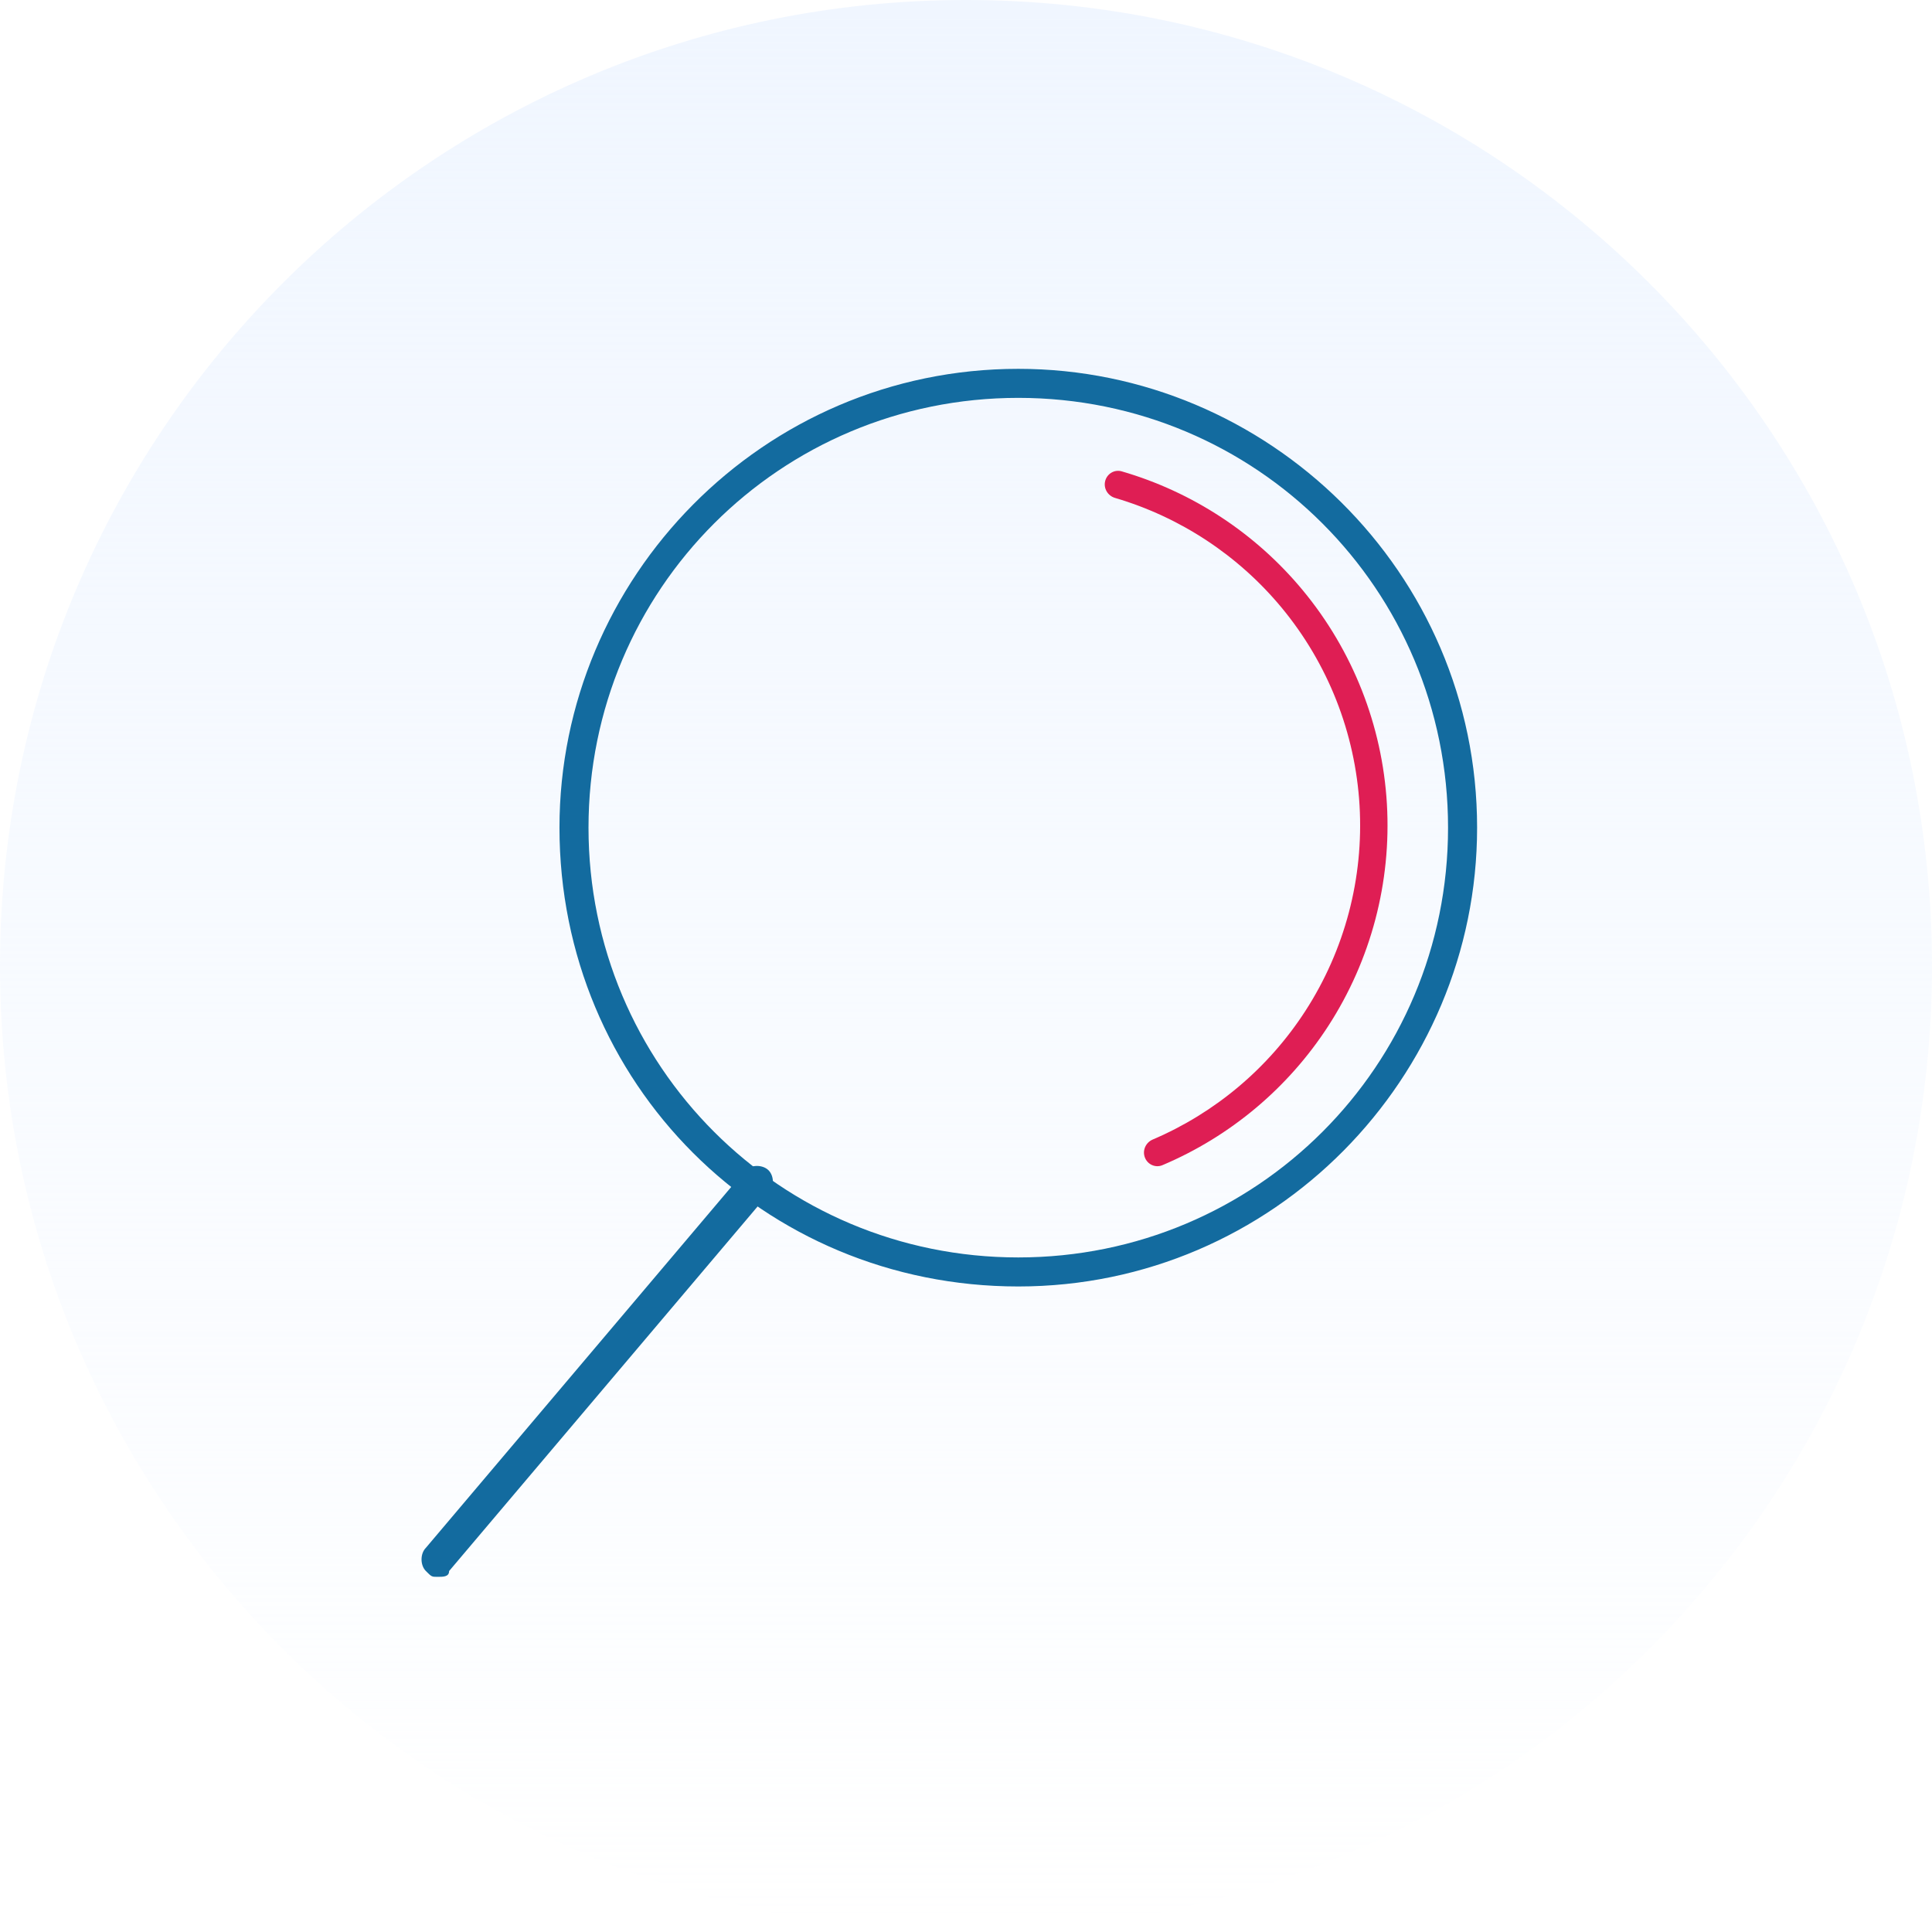
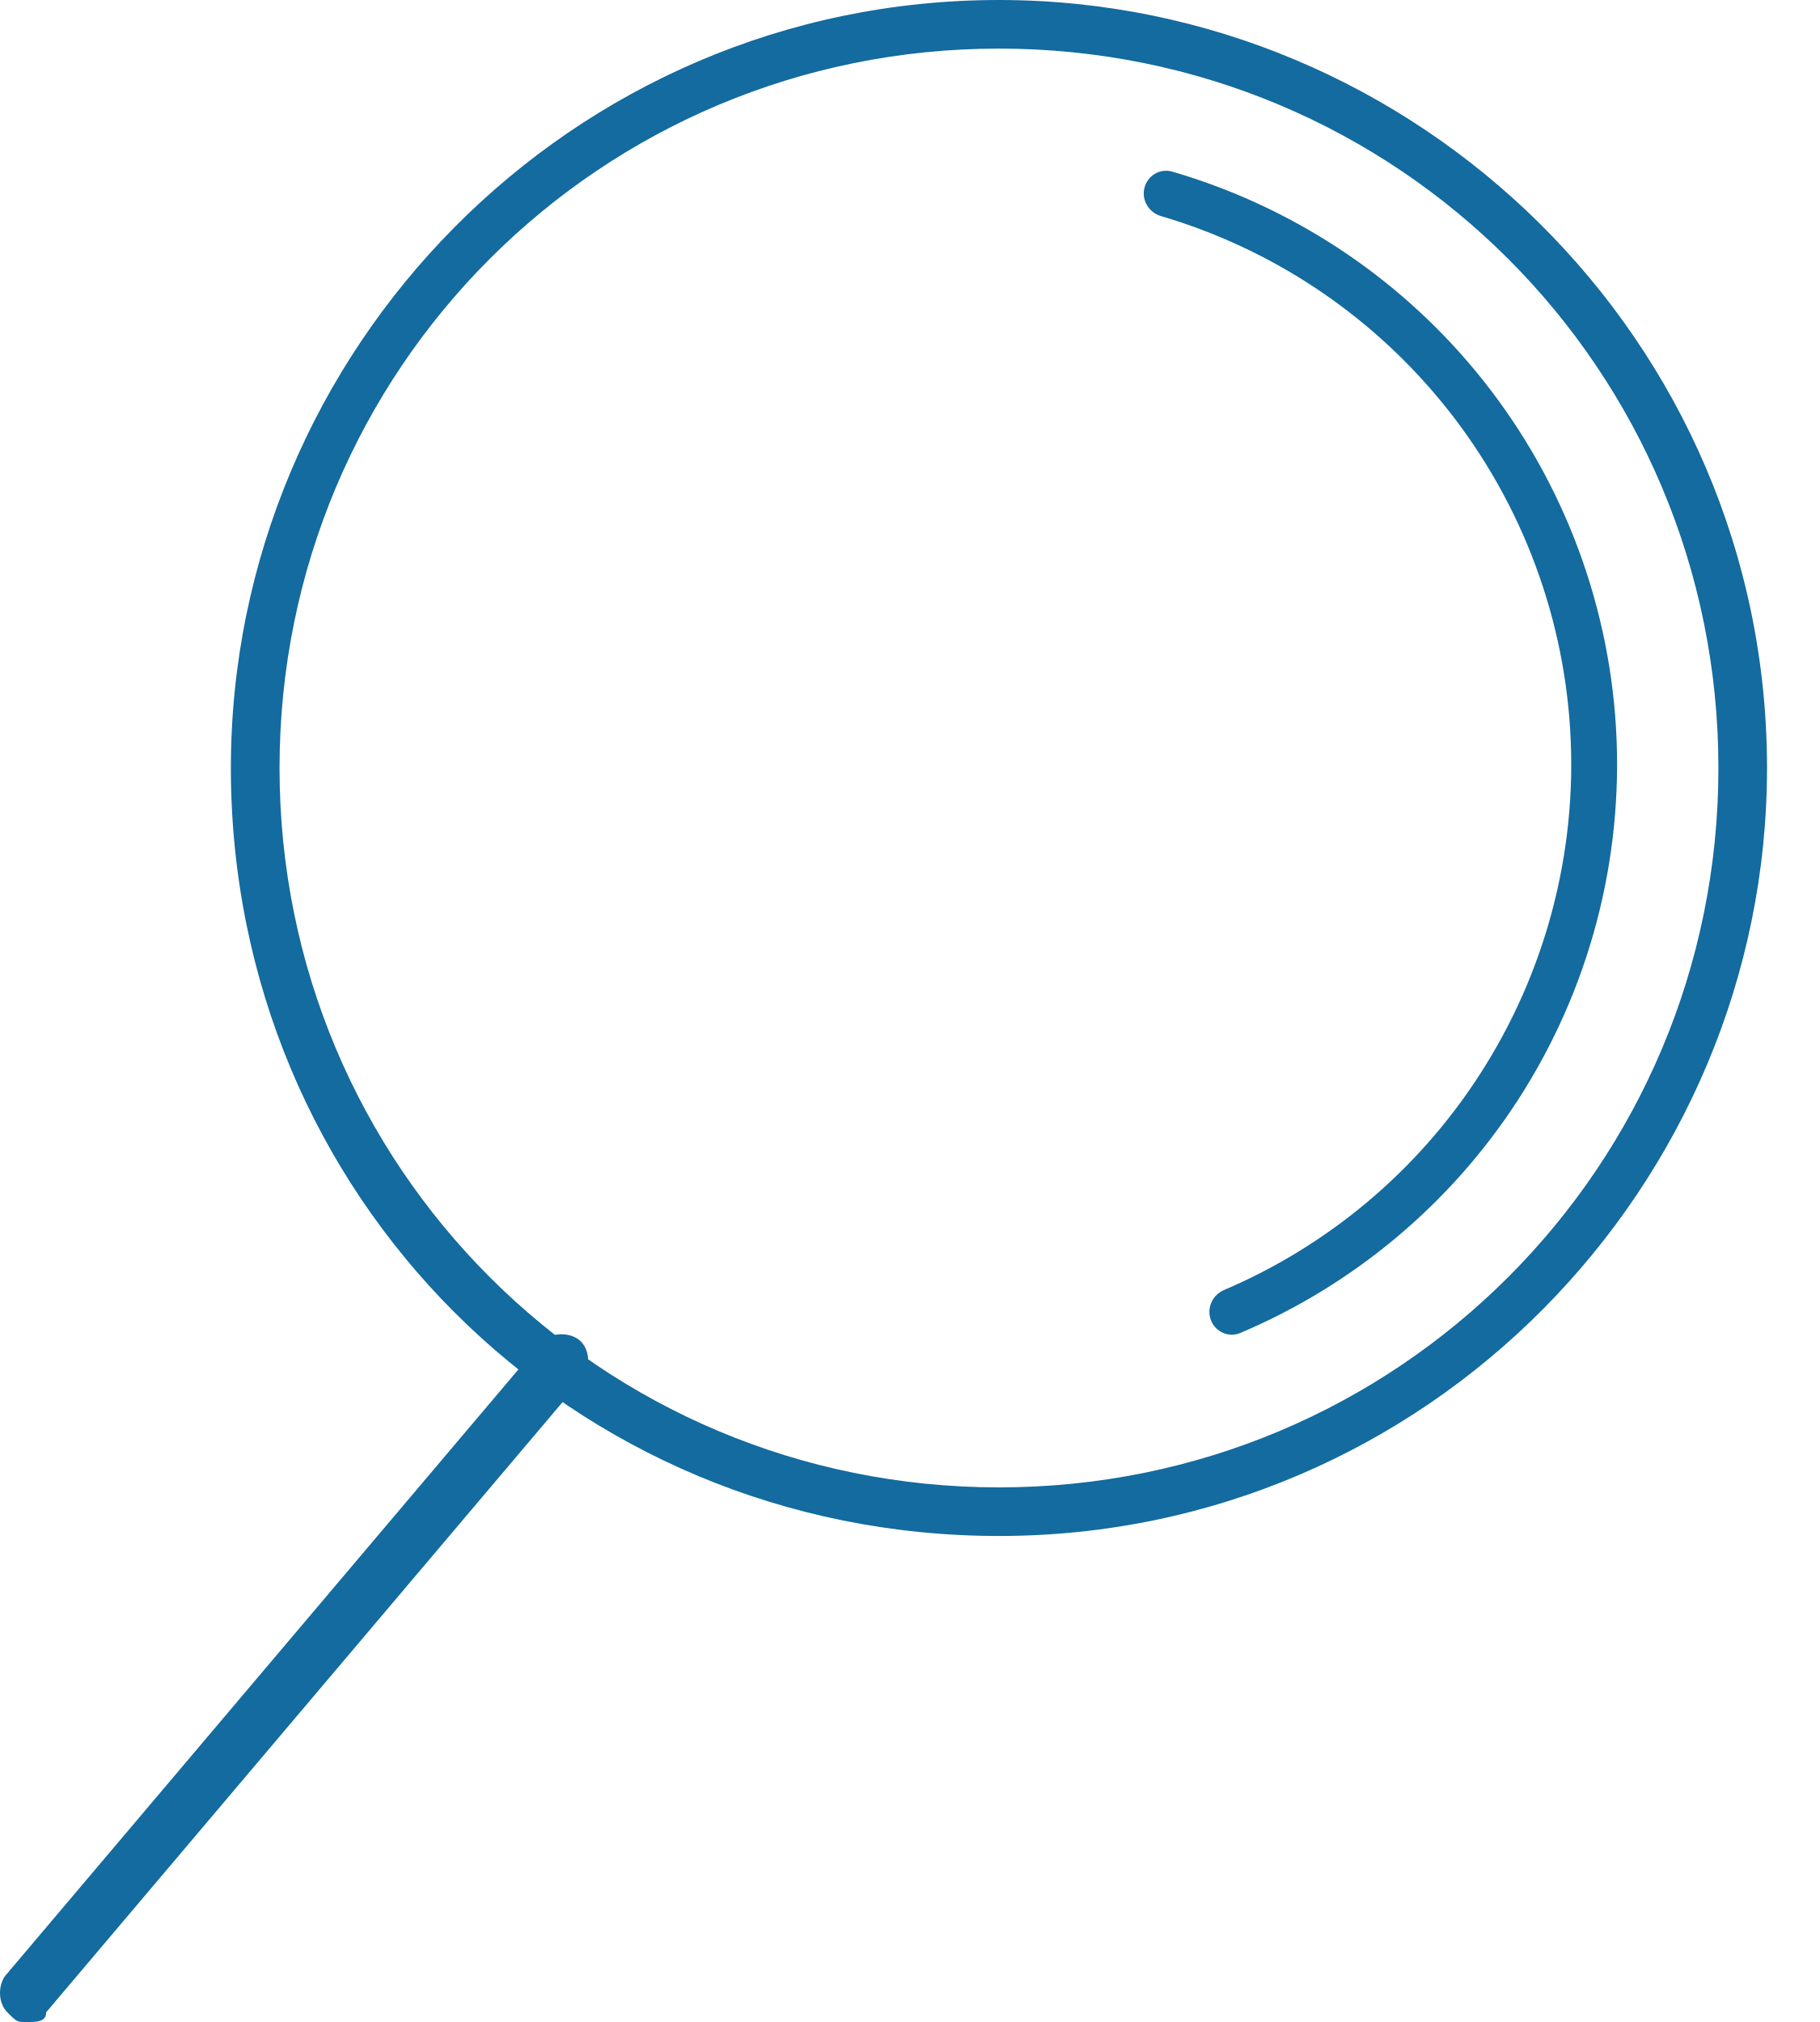
- <svg xmlns="http://www.w3.org/2000/svg" width="110" height="110" viewBox="0 0 110 110" fill="none">
-   <circle cx="55" cy="55" r="55" fill="url(#paint0_linear)" />
-   <path d="M57.977 73.246C72.526 73.246 84.1 61.342 84.1 47.123C84.1 32.574 72.195 21 57.977 21C43.427 21 31.854 32.904 31.854 47.123C31.854 61.673 43.427 73.246 57.977 73.246ZM57.977 22.653C71.534 22.653 82.446 33.566 82.446 47.123C82.446 60.681 71.534 71.593 57.977 71.593C44.419 71.593 33.507 60.681 33.507 47.123C33.507 33.566 44.419 22.653 57.977 22.653Z" fill="#136B9F" />
-   <path d="M24.91 89.779C25.24 89.779 25.571 89.779 25.571 89.448L43.758 67.955C44.089 67.624 44.089 66.963 43.758 66.632C43.427 66.301 42.766 66.301 42.435 66.632L24.248 88.126C23.918 88.456 23.918 89.118 24.248 89.448C24.579 89.779 24.579 89.779 24.91 89.779Z" fill="#136B9F" />
-   <path d="M62.924 27.389C63.029 26.971 63.453 26.716 63.867 26.837C67.896 28.009 71.489 30.364 74.173 33.606C77.024 37.047 78.702 41.309 78.964 45.77C79.225 50.232 78.057 54.66 75.629 58.412C73.342 61.945 70.049 64.704 66.184 66.34C65.788 66.507 65.337 66.304 65.184 65.901C65.031 65.499 65.234 65.05 65.63 64.881C69.185 63.364 72.213 60.819 74.319 57.564C76.567 54.091 77.649 49.992 77.407 45.862C77.164 41.732 75.611 37.787 72.972 34.6C70.499 31.615 67.194 29.441 63.486 28.35C63.073 28.229 62.819 27.807 62.924 27.389Z" fill="#DF1E54" />
-   <defs>
-     <linearGradient id="paint0_linear" x1="55" y1="0" x2="55" y2="110" gradientUnits="userSpaceOnUse">
-       <stop stop-color="#F0F6FF" />
-       <stop offset="1" stop-color="#F0F6FF" stop-opacity="0" />
-     </linearGradient>
-   </defs>
+ <svg xmlns="http://www.w3.org/2000/svg" width="27" height="30" viewBox="0 0 27 30" fill="none">
+   <path d="M14.82 22.789C21.166 22.789 26.214 17.596 26.214 11.395C26.214 5.048 21.022 0 14.82 0C8.474 0 3.425 5.192 3.425 11.395C3.425 17.741 8.474 22.789 14.82 22.789ZM14.82 0.721C20.733 0.721 25.493 5.481 25.493 11.395C25.493 17.308 20.733 22.068 14.82 22.068C8.906 22.068 4.147 17.308 4.147 11.395C4.147 5.481 8.906 0.721 14.82 0.721Z" fill="#136B9F" />
+   <path d="M0.397 30C0.541 30 0.685 30 0.685 29.856L8.618 20.481C8.762 20.337 8.762 20.048 8.618 19.904C8.474 19.76 8.185 19.76 8.041 19.904L0.108 29.279C-0.036 29.424 -0.036 29.712 0.108 29.856C0.252 30 0.252 30 0.397 30Z" fill="#136B9F" />
+   <path d="M16.978 2.787C17.024 2.605 17.209 2.494 17.389 2.546C19.147 3.058 20.714 4.085 21.885 5.499C23.128 7 23.86 8.859 23.974 10.805C24.088 12.751 23.579 14.682 22.52 16.319C21.522 17.86 20.086 19.063 18.4 19.777C18.227 19.85 18.03 19.761 17.964 19.586C17.897 19.41 17.985 19.214 18.158 19.14C19.709 18.479 21.03 17.369 21.948 15.949C22.929 14.434 23.401 12.646 23.295 10.845C23.189 9.043 22.512 7.322 21.361 5.933C20.282 4.63 18.841 3.682 17.223 3.206C17.043 3.153 16.932 2.969 16.978 2.787Z" fill="#136B9F" />
</svg>
